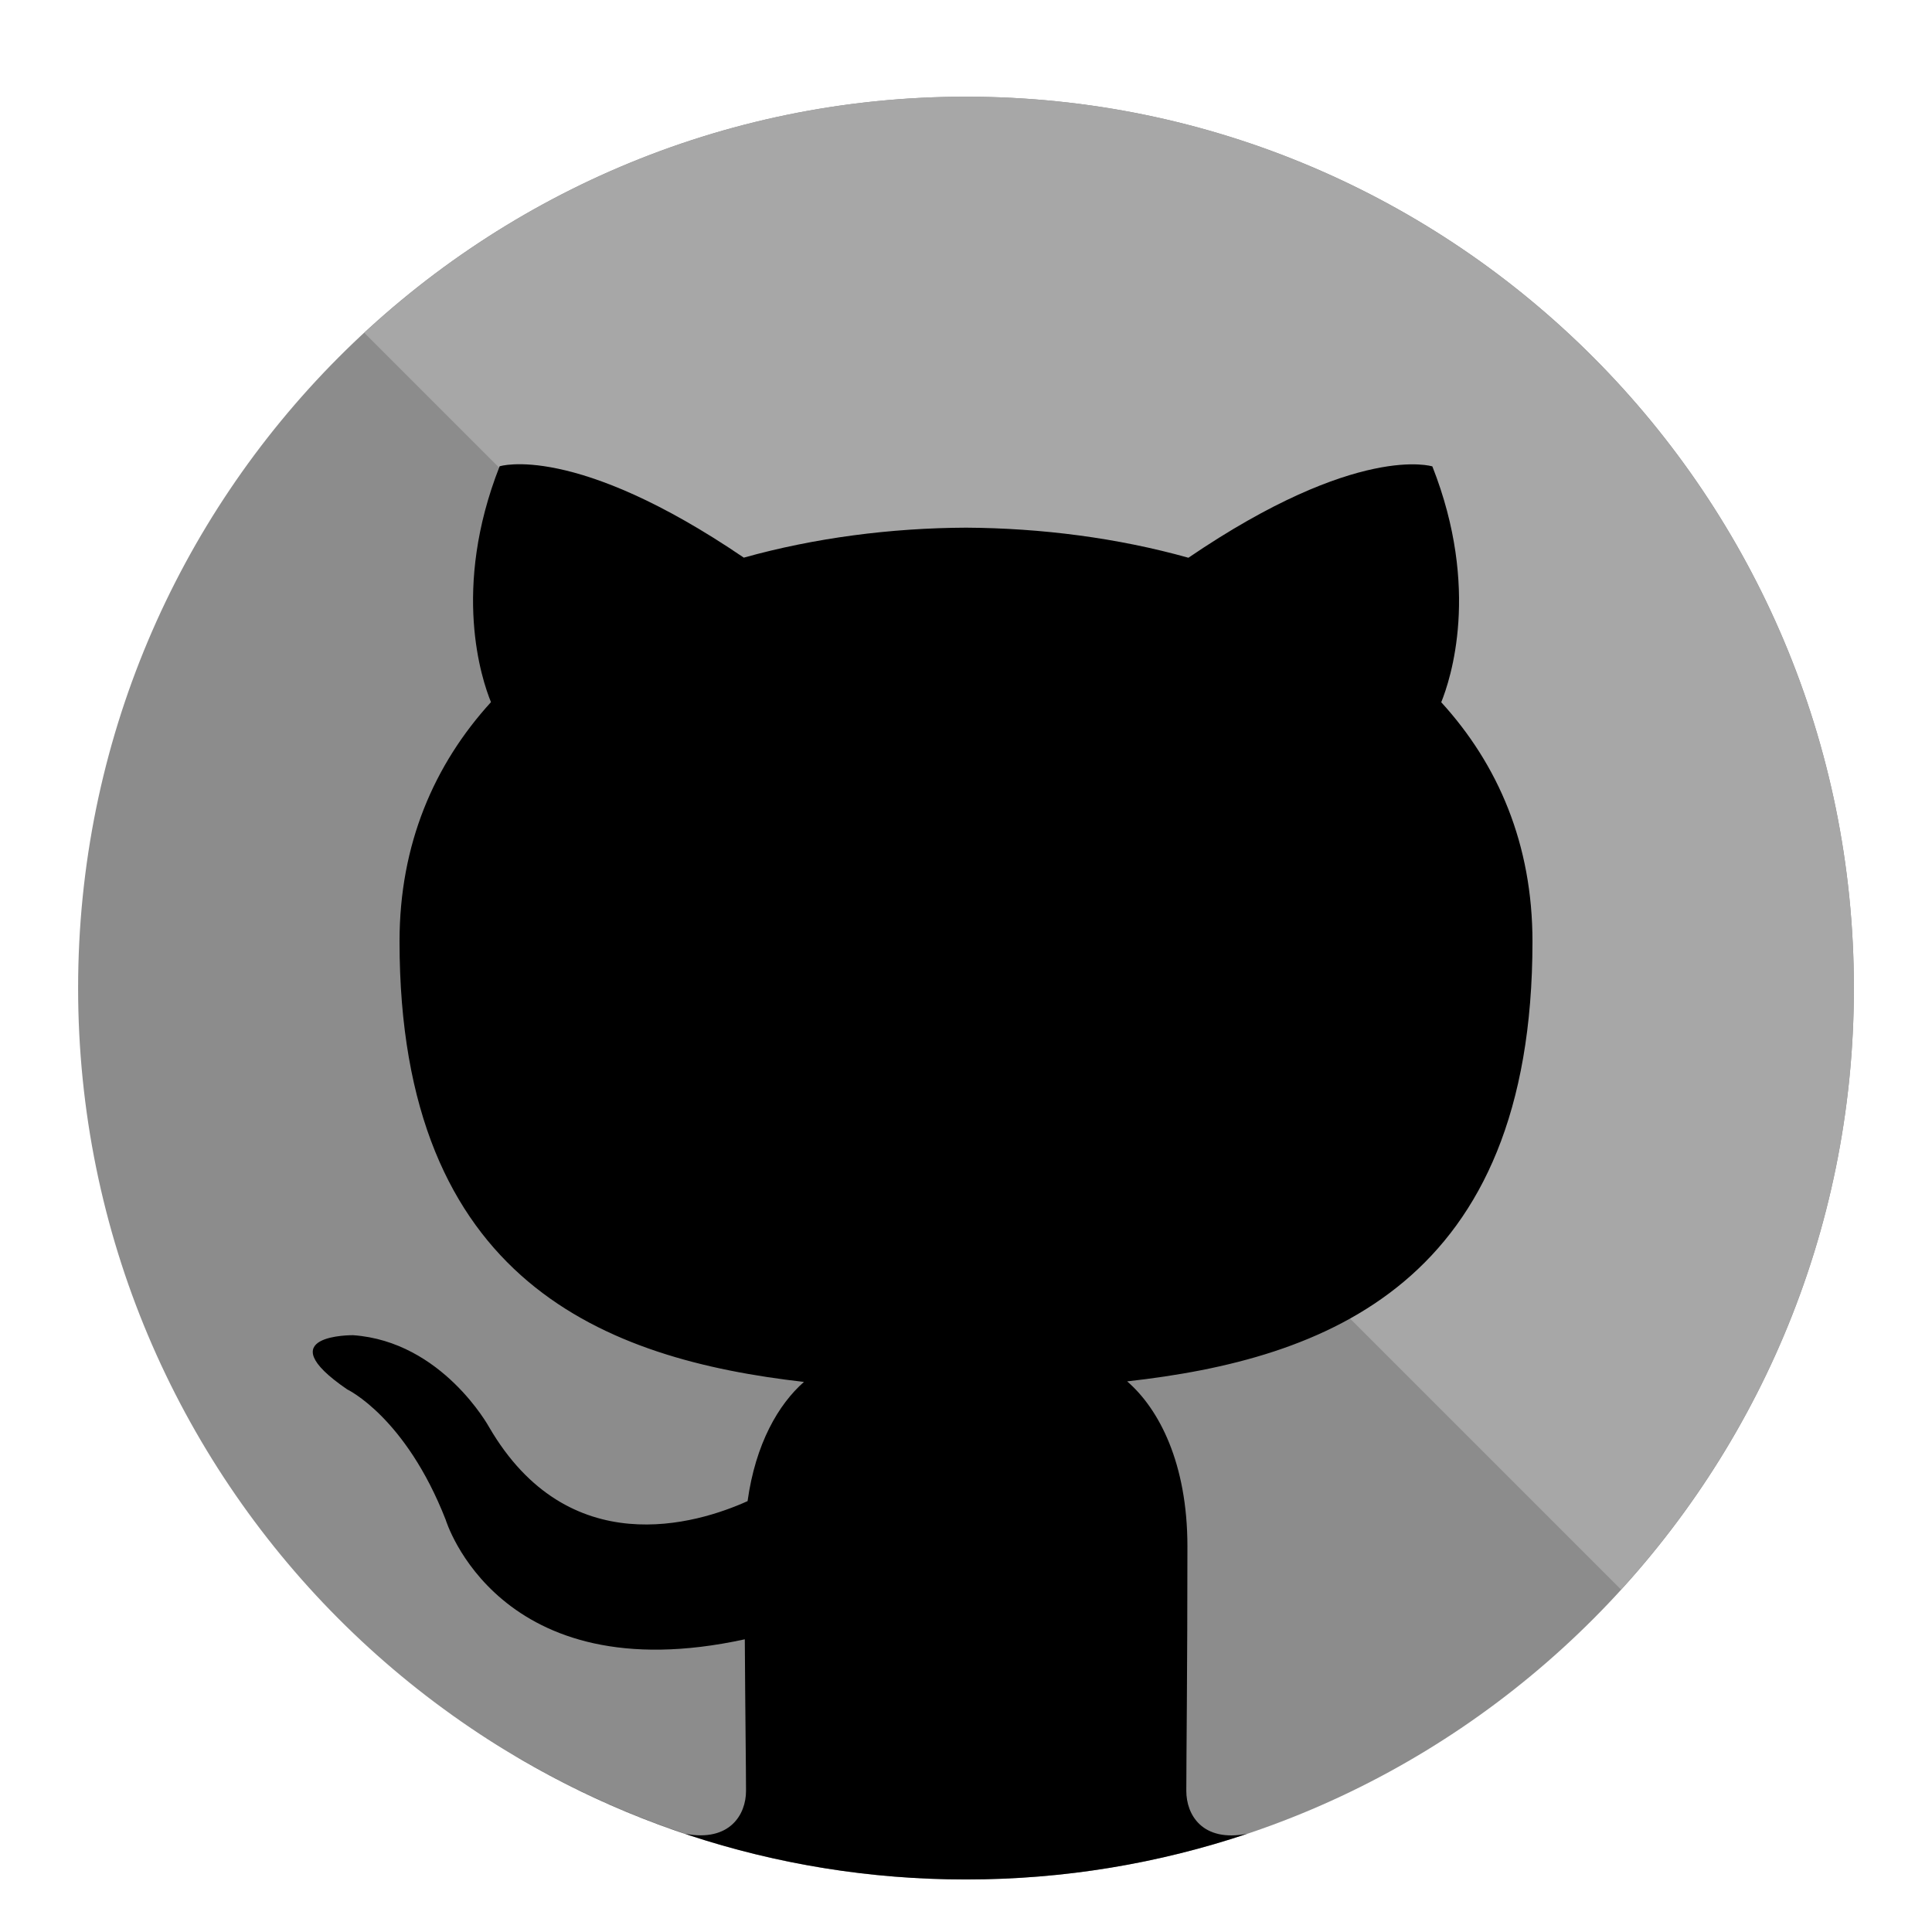
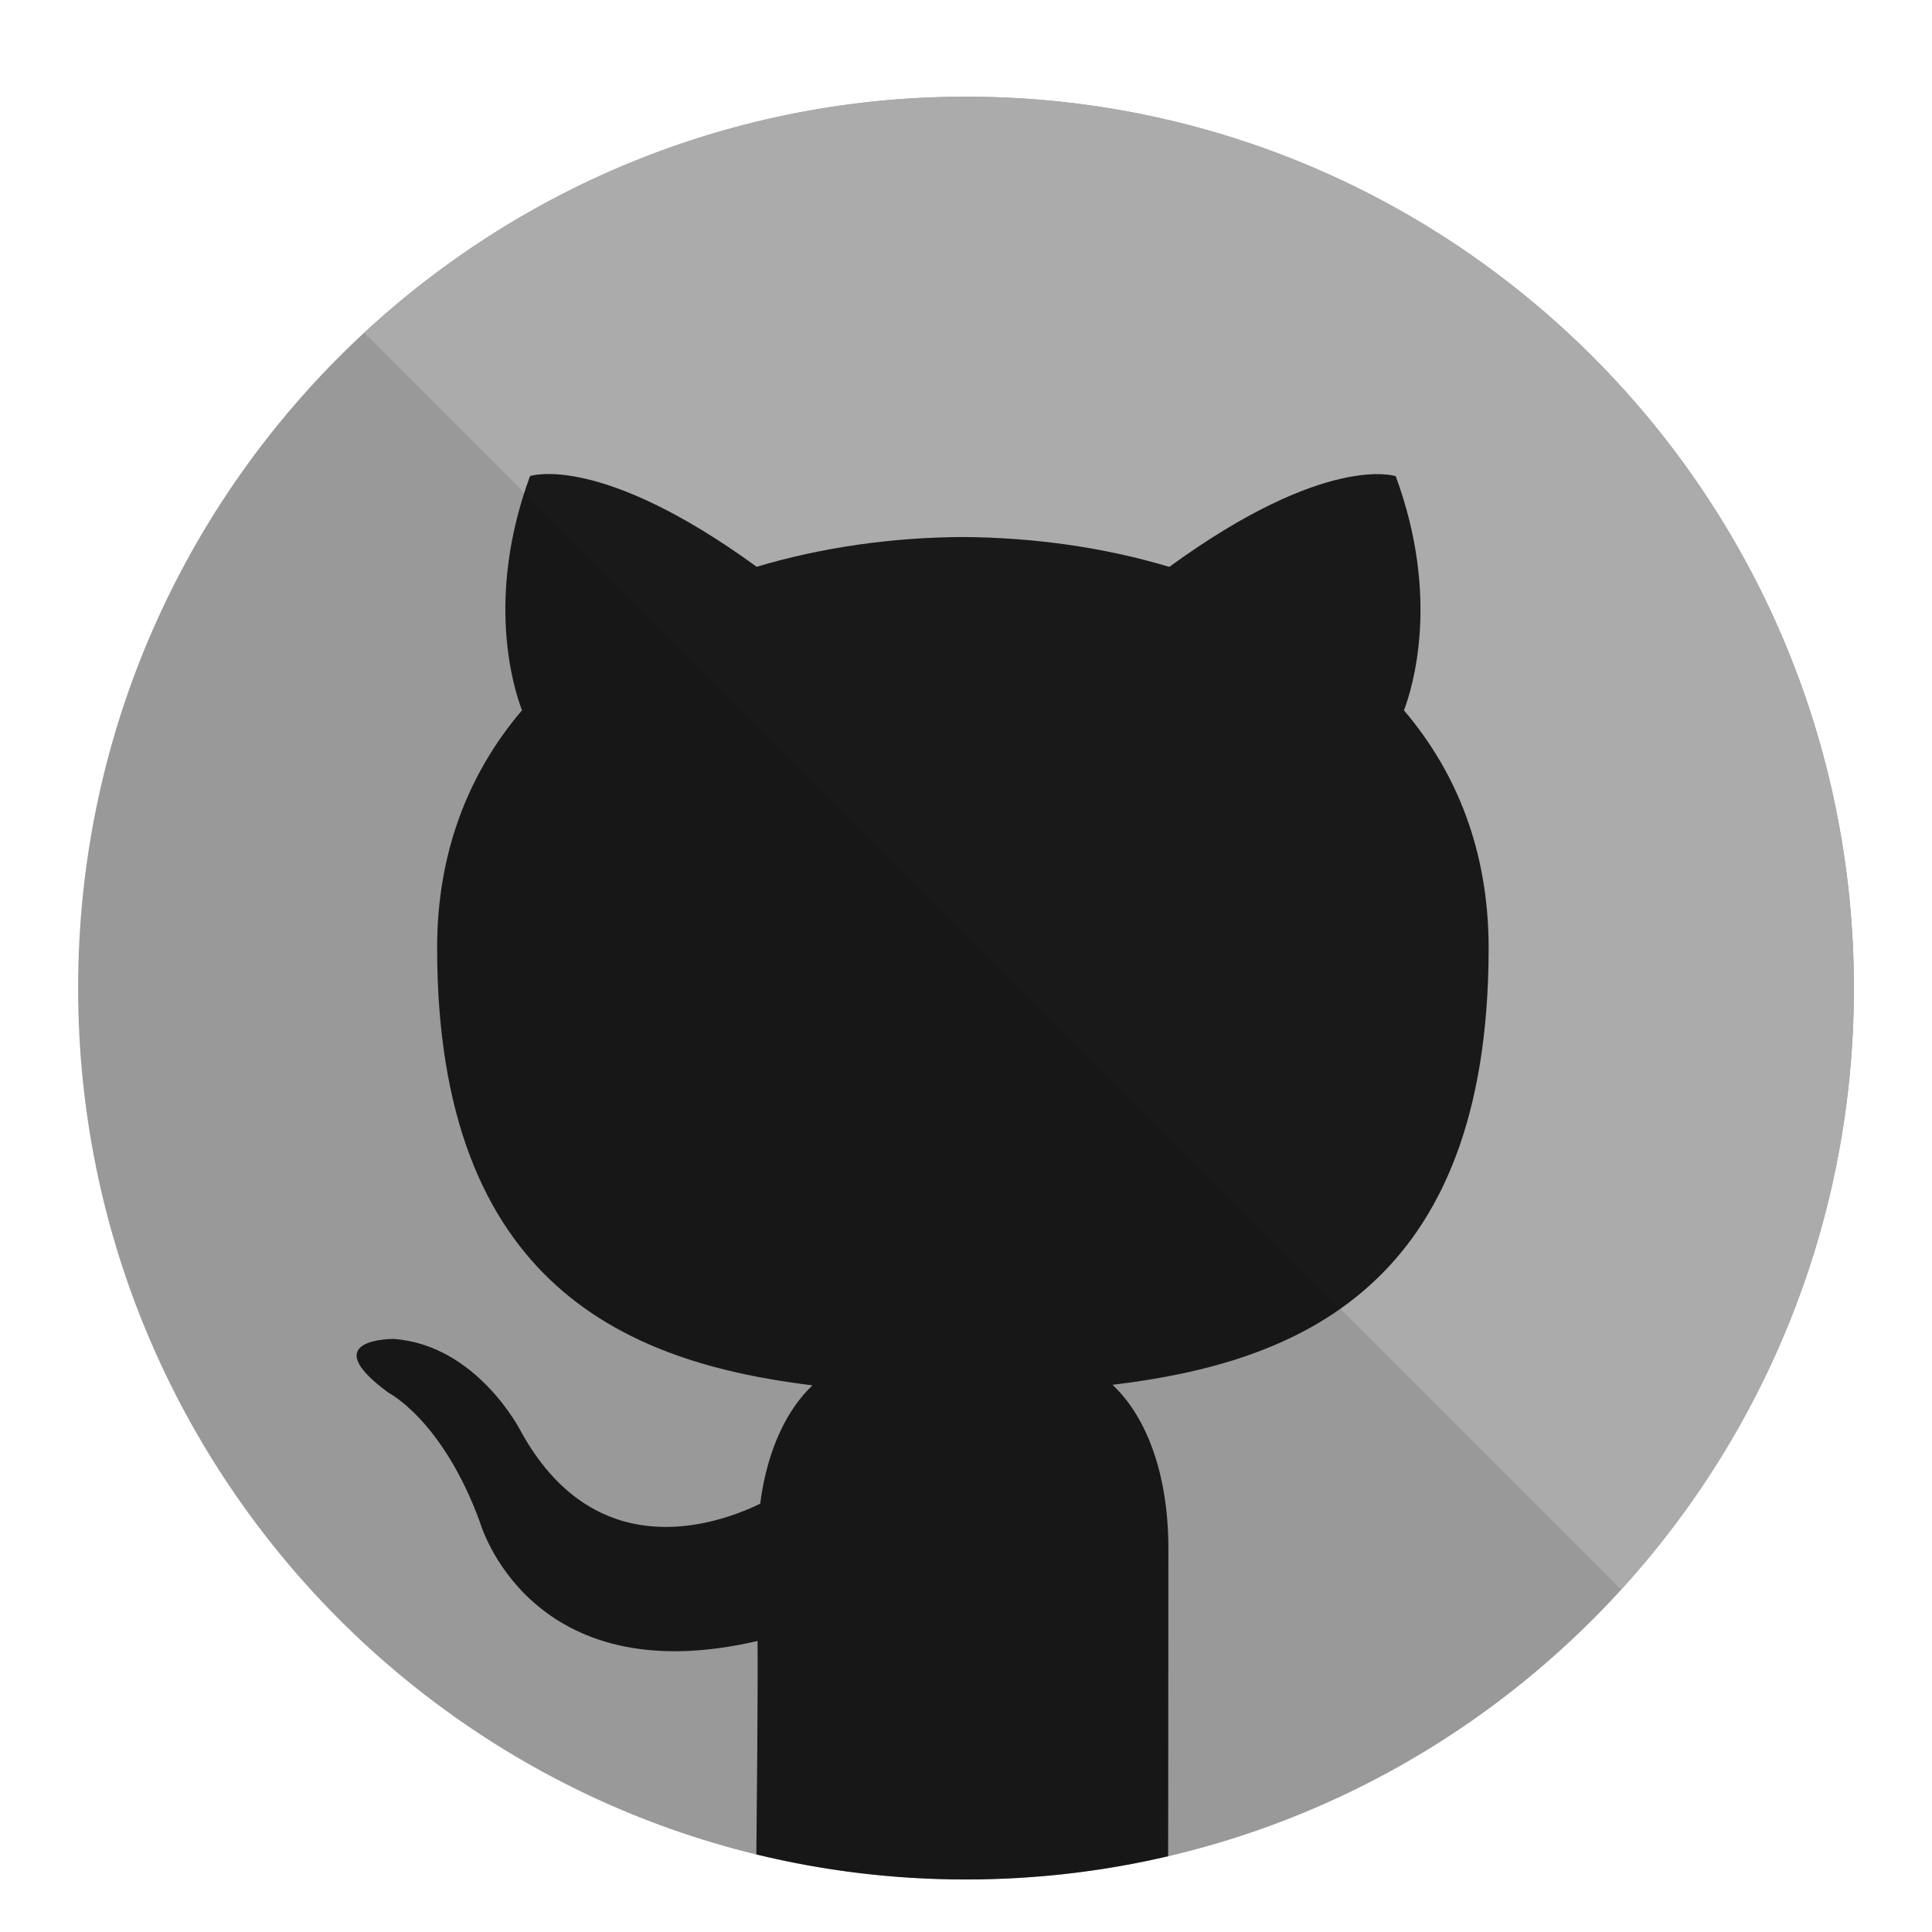
<svg xmlns="http://www.w3.org/2000/svg" width="100%" height="100%" viewBox="0 0 512 512" version="1.1" xml:space="preserve" style="fill-rule:evenodd;clip-rule:evenodd;stroke-linejoin:round;stroke-miterlimit:2;">
-   <ellipse cx="256" cy="261.851" rx="235.3" ry="236.228" style="fill:#8c8c8c;" />
-   <path d="M429.595,421.254l-333.053,-333.053c41.938,-38.84 97.959,-62.578 159.458,-62.578c129.866,0 235.3,105.85 235.3,236.228c0,61.408 -23.39,117.375 -61.705,159.403Z" style="fill:#a7a7a7;" />
-   <path d="M330.506,485.972c-23.418,7.853 -48.471,12.107 -74.506,12.107c-51.168,-0 -98.543,-16.432 -137.17,-44.323c19.012,13.716 40.146,24.657 62.815,32.234c11.765,2.177 16.059,-5.117 16.059,-11.382c0,-5.618 -0.205,-20.471 -0.323,-40.177c-65.443,14.265 -79.267,-31.677 -79.267,-31.677c-10.677,-27.295 -26.118,-34.56 -26.118,-34.56c-21.383,-14.647 1.588,-14.353 1.588,-14.353c23.618,1.677 36.03,24.353 36.03,24.353c21.001,36.089 55.09,25.677 68.502,19.618c2.118,-15.264 8.206,-25.676 14.942,-31.588c-52.237,-5.971 -107.179,-26.236 -107.179,-116.738c-0,-25.794 9.176,-46.883 24.236,-63.412c-2.442,-5.971 -10.501,-30.001 2.294,-62.502c-0,0 19.765,-6.353 64.707,24.207c18.765,-5.236 38.884,-7.853 58.913,-7.942c19.971,0.118 40.119,2.706 58.914,7.971c44.913,-30.559 64.648,-24.206 64.648,-24.206c12.824,32.53 4.765,56.53 2.353,62.501c15.089,16.53 24.177,37.618 24.177,63.413c0,90.737 -55.001,110.708 -107.414,116.561c8.441,7.294 15.971,21.706 15.971,43.736c-0,31.588 -0.294,57.059 -0.294,64.795c-0,6.314 4.222,13.654 16.122,11.364Z" />
+   <ellipse cx="256" cy="261.851" rx="235.3" ry="236.228" style="fill:#999;" />
+   <path d="M429.595,421.254l-333.053,-333.053c41.938,-38.84 97.959,-62.578 159.458,-62.578c129.866,0 235.3,105.85 235.3,236.228c0,61.408 -23.39,117.375 -61.705,159.403Z" style="fill:#ababab;" />
+   <path d="M200.442,491.444c0.1,-11.662 0.419,-39.993 0.326,-56.573c-60.739,14.166 -73.57,-31.458 -73.57,-31.458c-9.909,-27.107 -24.24,-34.321 -24.24,-34.321c-19.846,-14.546 1.474,-14.254 1.474,-14.254c21.92,1.665 33.44,24.184 33.44,24.184c19.492,35.84 51.13,25.5 63.579,19.483c1.965,-15.159 7.616,-25.499 13.867,-31.37c-48.482,-5.93 -99.475,-26.055 -99.475,-115.931c0,-25.616 8.517,-46.559 22.494,-62.974c-2.267,-5.93 -9.746,-29.794 2.129,-62.07c0,0 18.344,-6.309 60.056,24.04c17.417,-5.2 36.089,-7.799 54.678,-7.887c18.536,0.117 37.236,2.687 54.68,7.915c41.685,-30.347 60.002,-24.038 60.002,-24.038c11.902,32.305 4.422,56.139 2.183,62.069c14.005,16.416 22.439,37.358 22.439,62.975c0,90.11 -51.048,109.943 -99.693,115.755c7.834,7.244 14.823,21.556 14.823,43.434c0,28.633 -0.055,68.853 -0.064,81.496c-17.211,4.029 -35.145,6.16 -53.57,6.16c-19.136,0 -37.742,-2.298 -55.558,-6.635Z" style="fill-opacity:0.85;" />
</svg>
